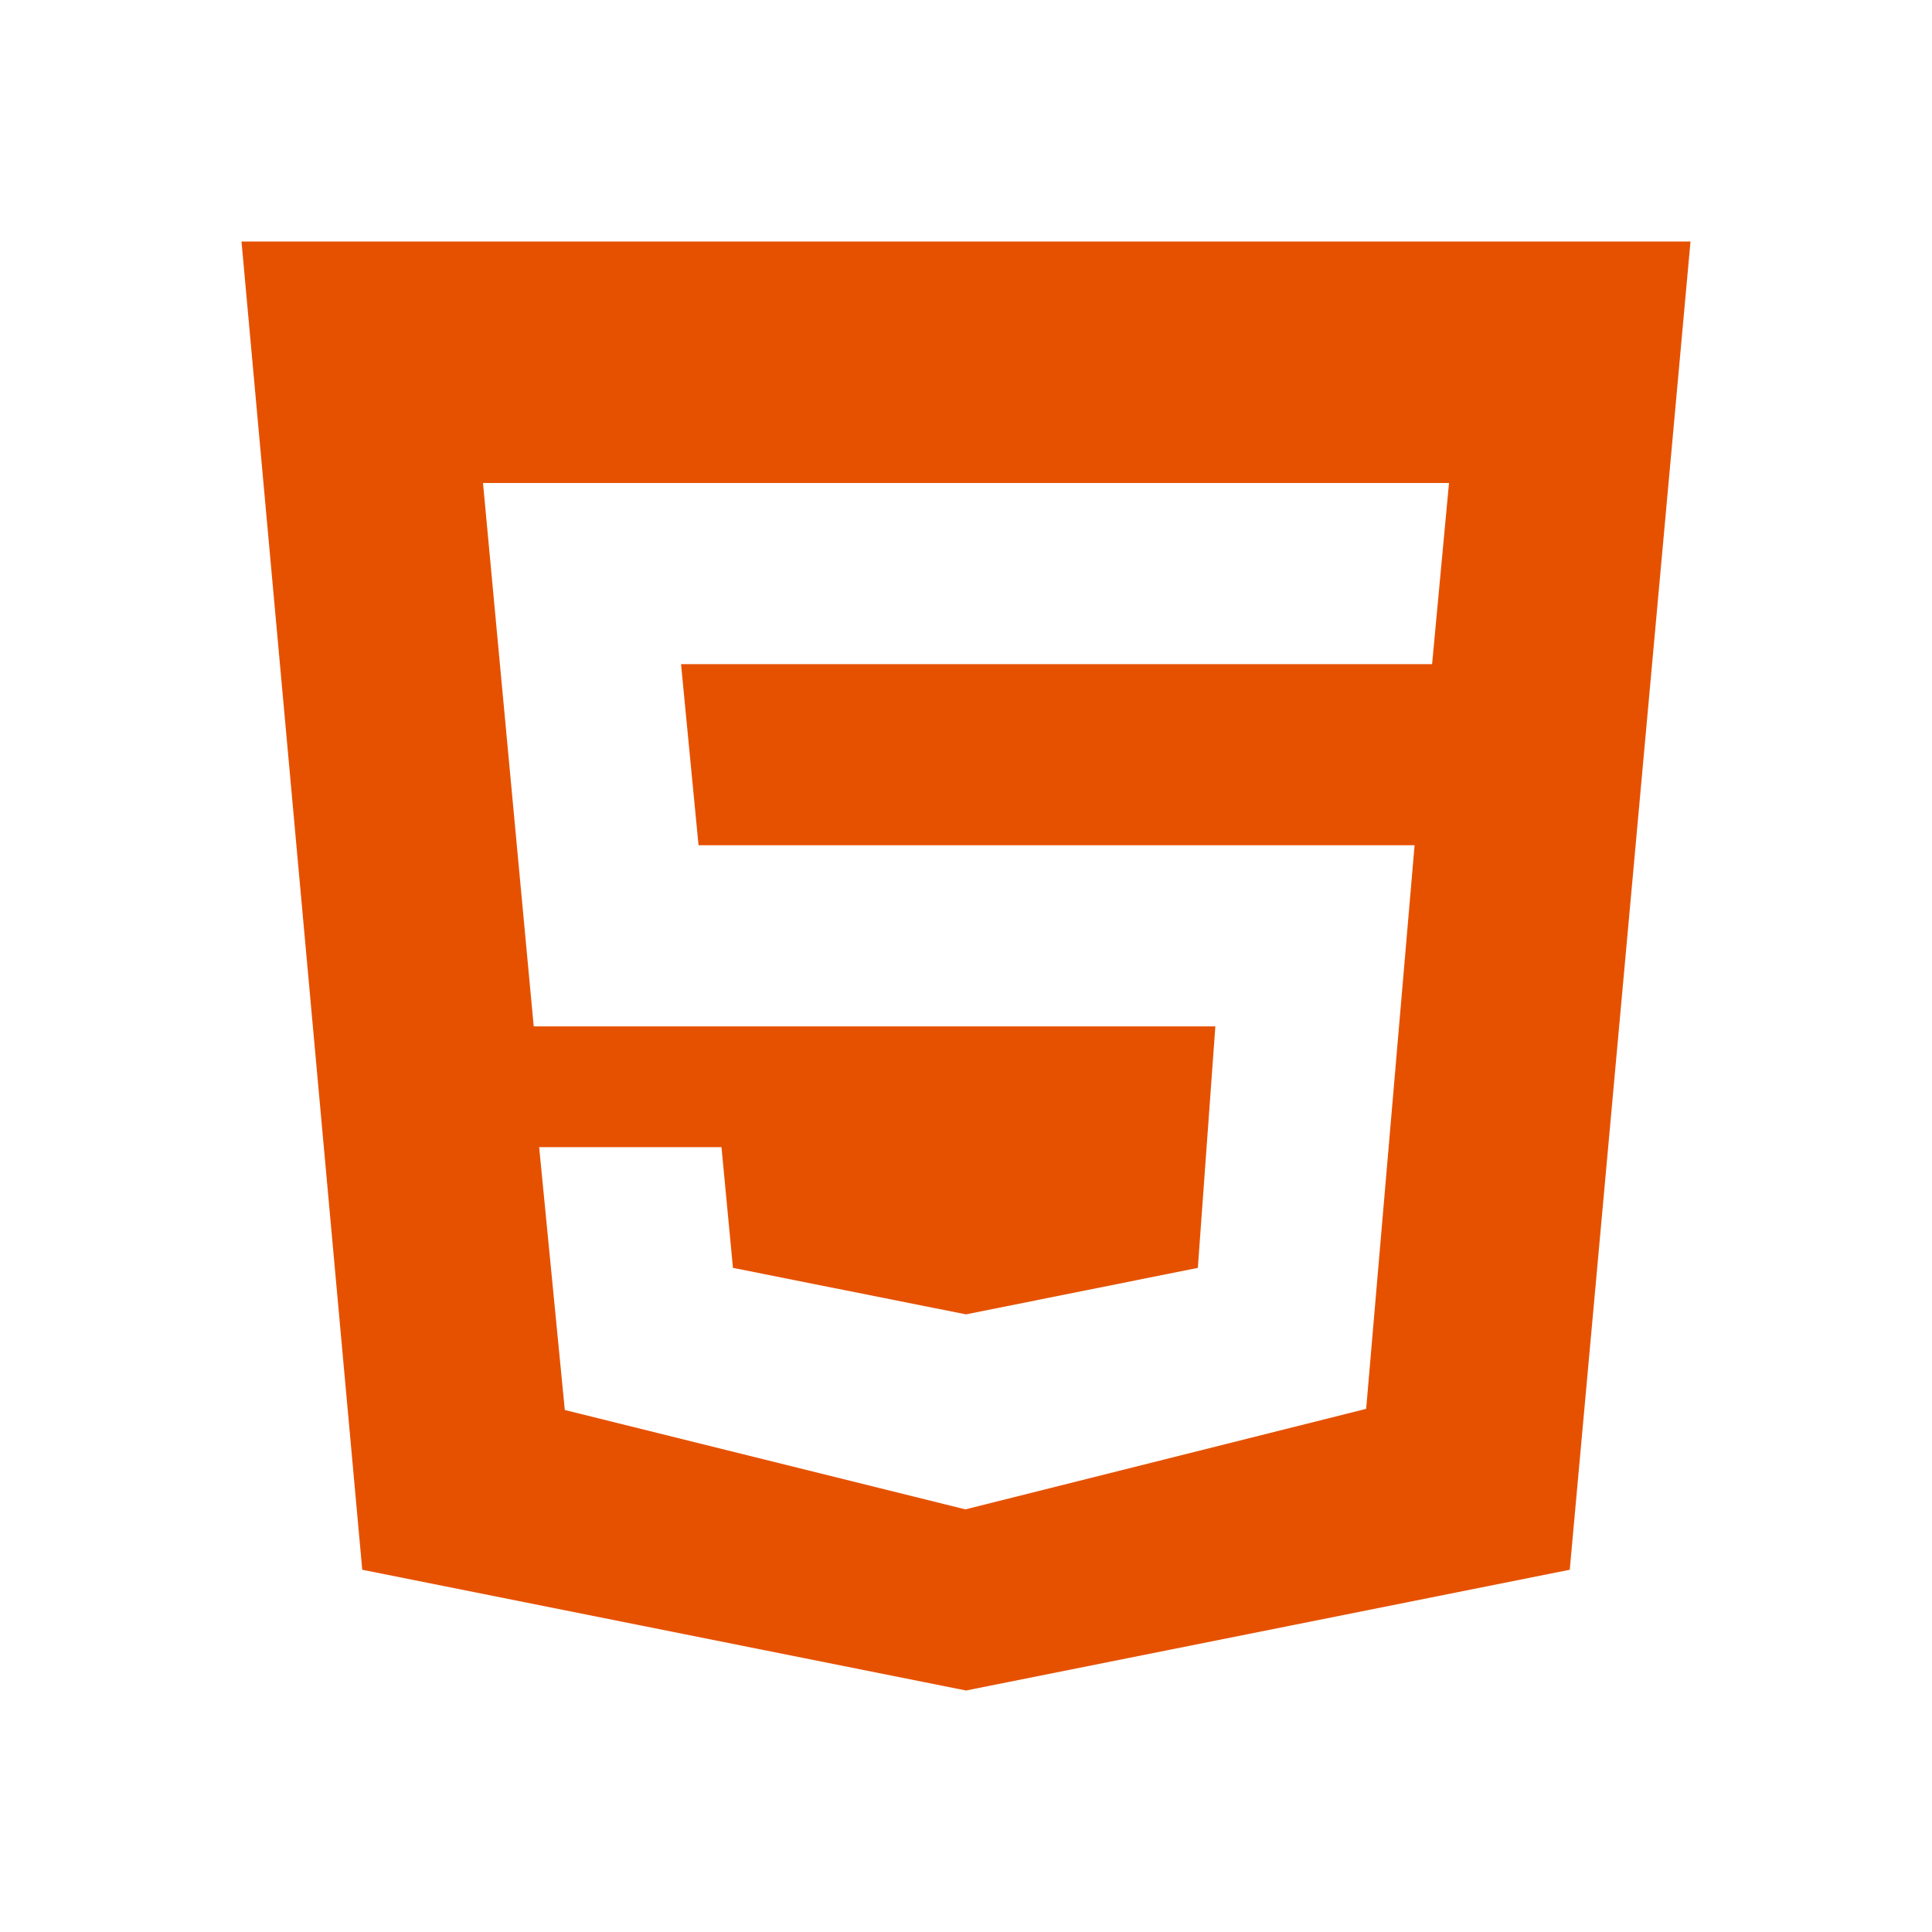
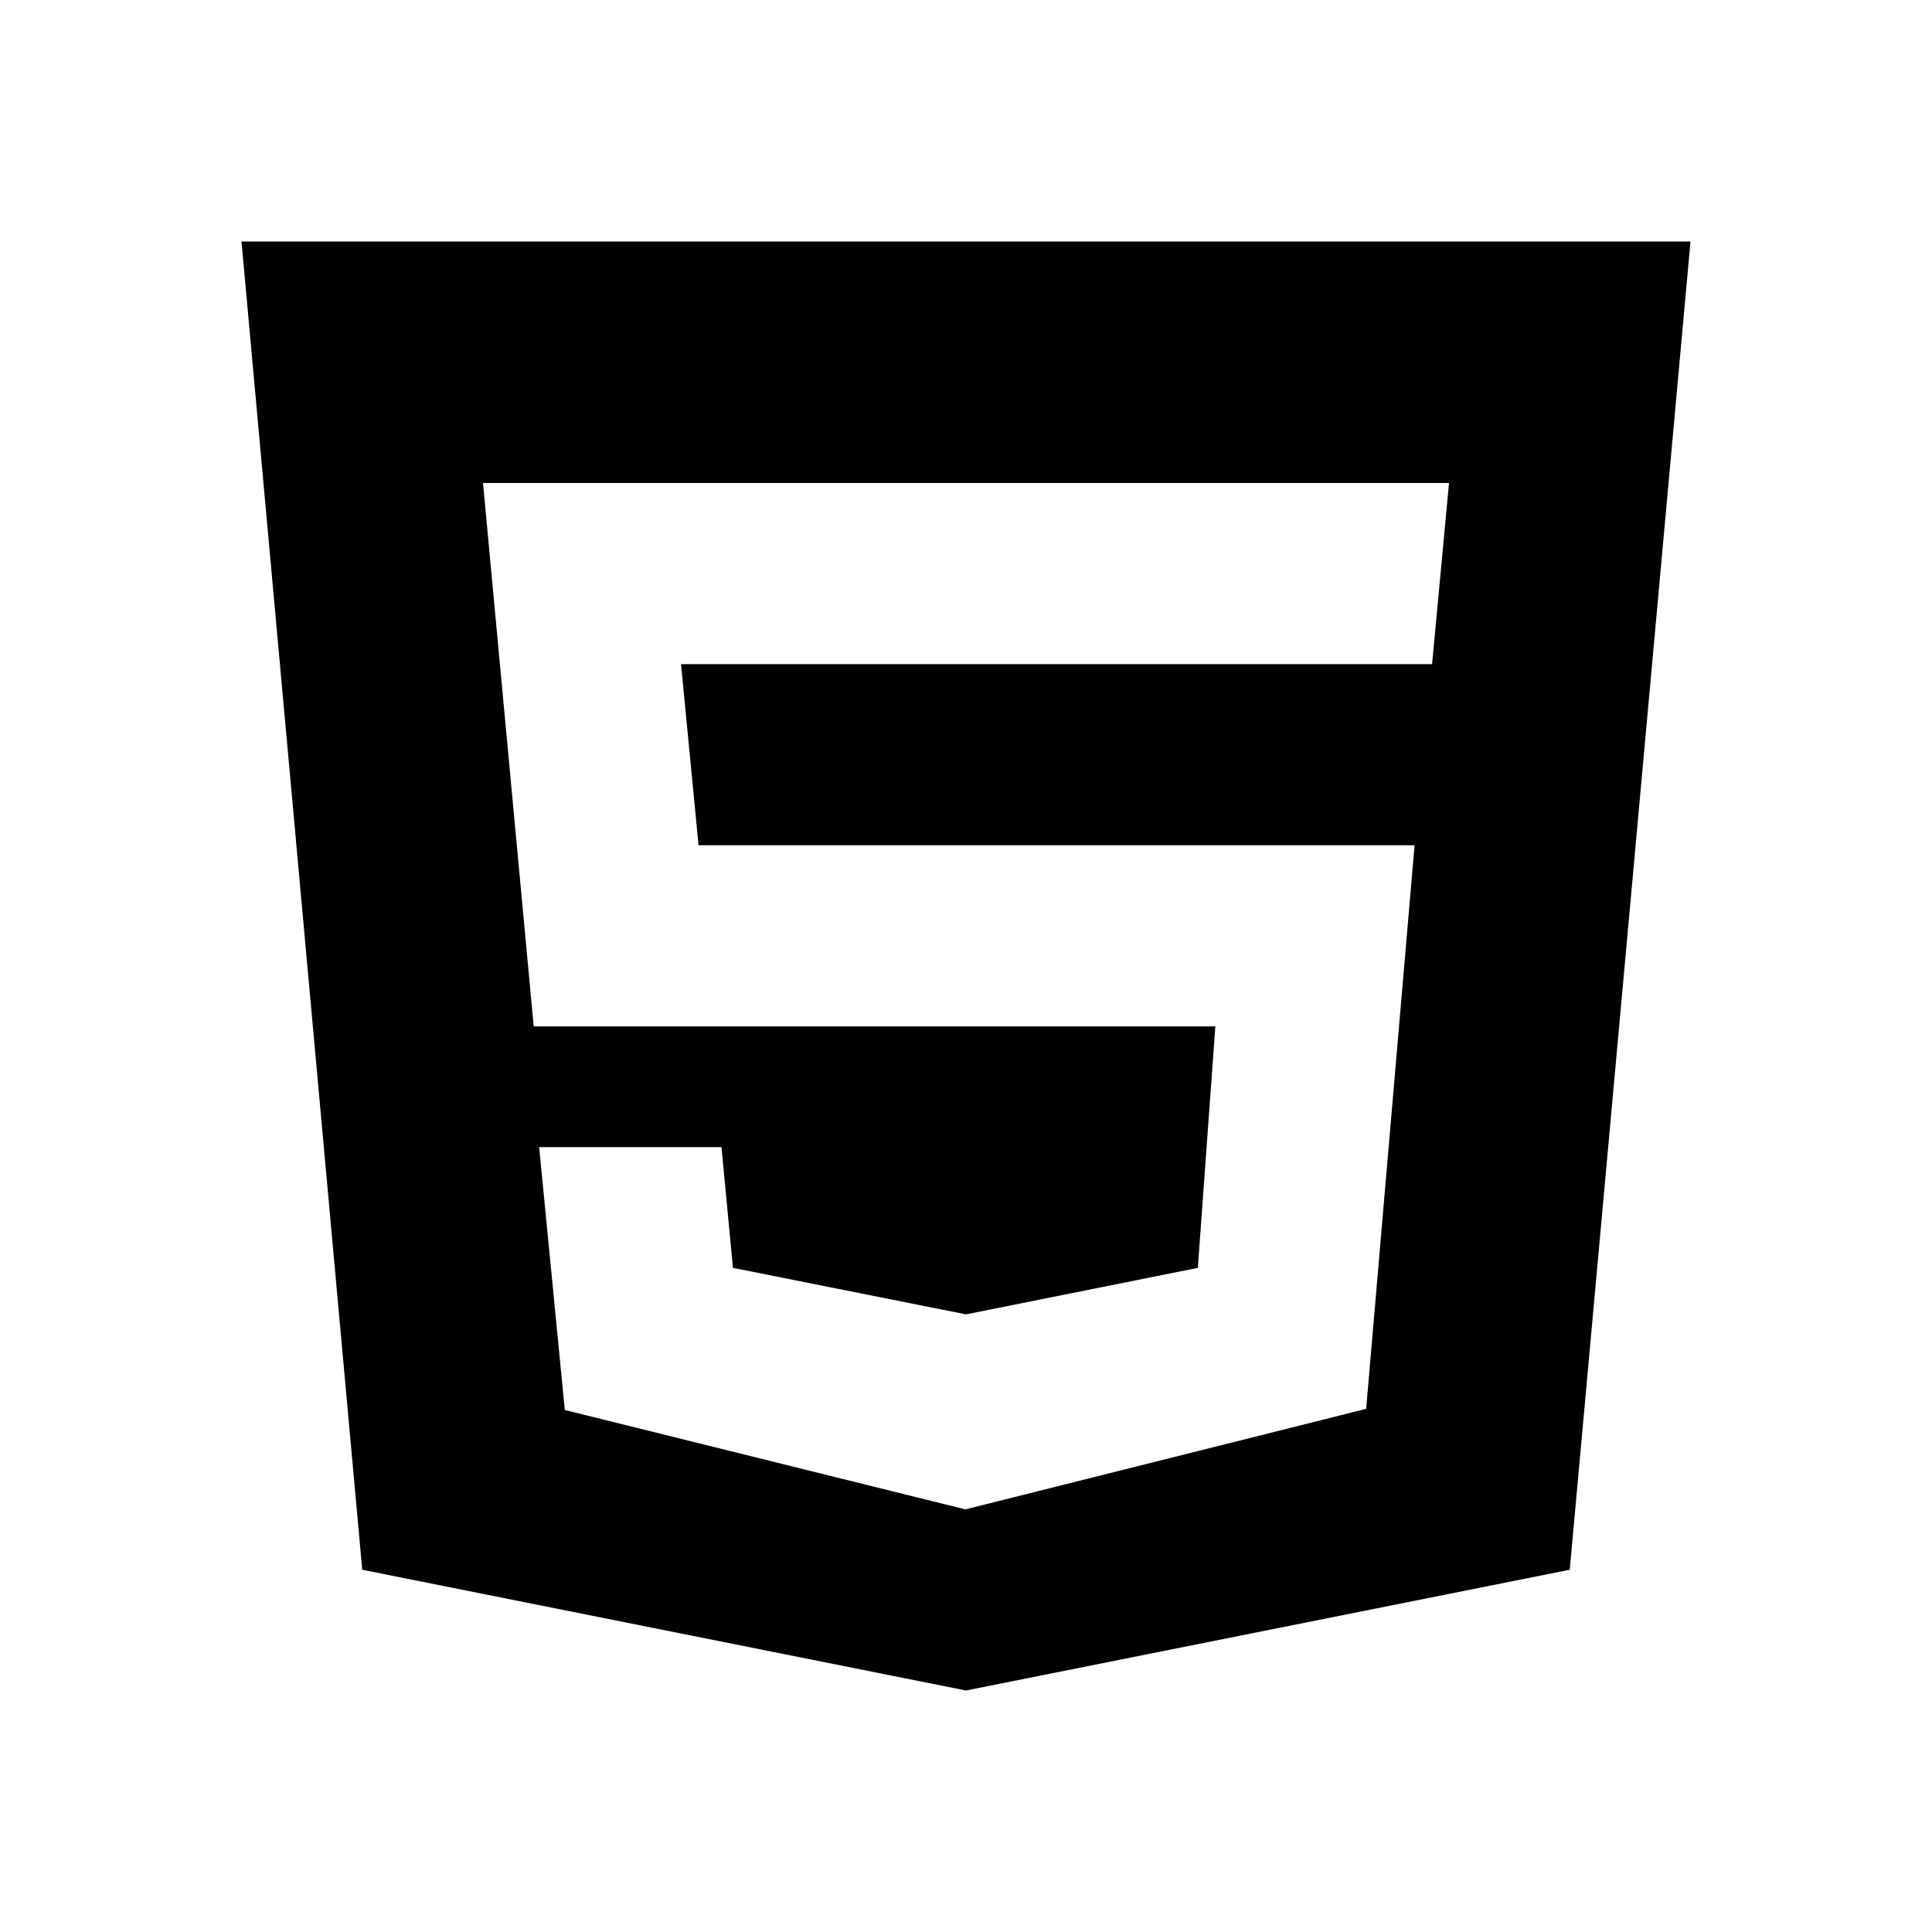
<svg xmlns="http://www.w3.org/2000/svg" viewBox="0 0 32 32">
-   <path fill="#e65100" d="m4 4 2 22 10 2 10-2 2-22Zm19.72 7H11.28l.29 3h11.86l-.802 9.335L15.99 25l-6.635-1.646L8.93 19h3.02l.19 2 3.86.77 3.84-.77.29-4H8.84L8 8h16Z" />
+   <path fill="currentColor" d="m4 4 2 22 10 2 10-2 2-22Zm19.72 7H11.28l.29 3h11.86l-.802 9.335L15.99 25l-6.635-1.646L8.93 19h3.02l.19 2 3.86.77 3.84-.77.29-4H8.84L8 8h16Z" />
</svg>
